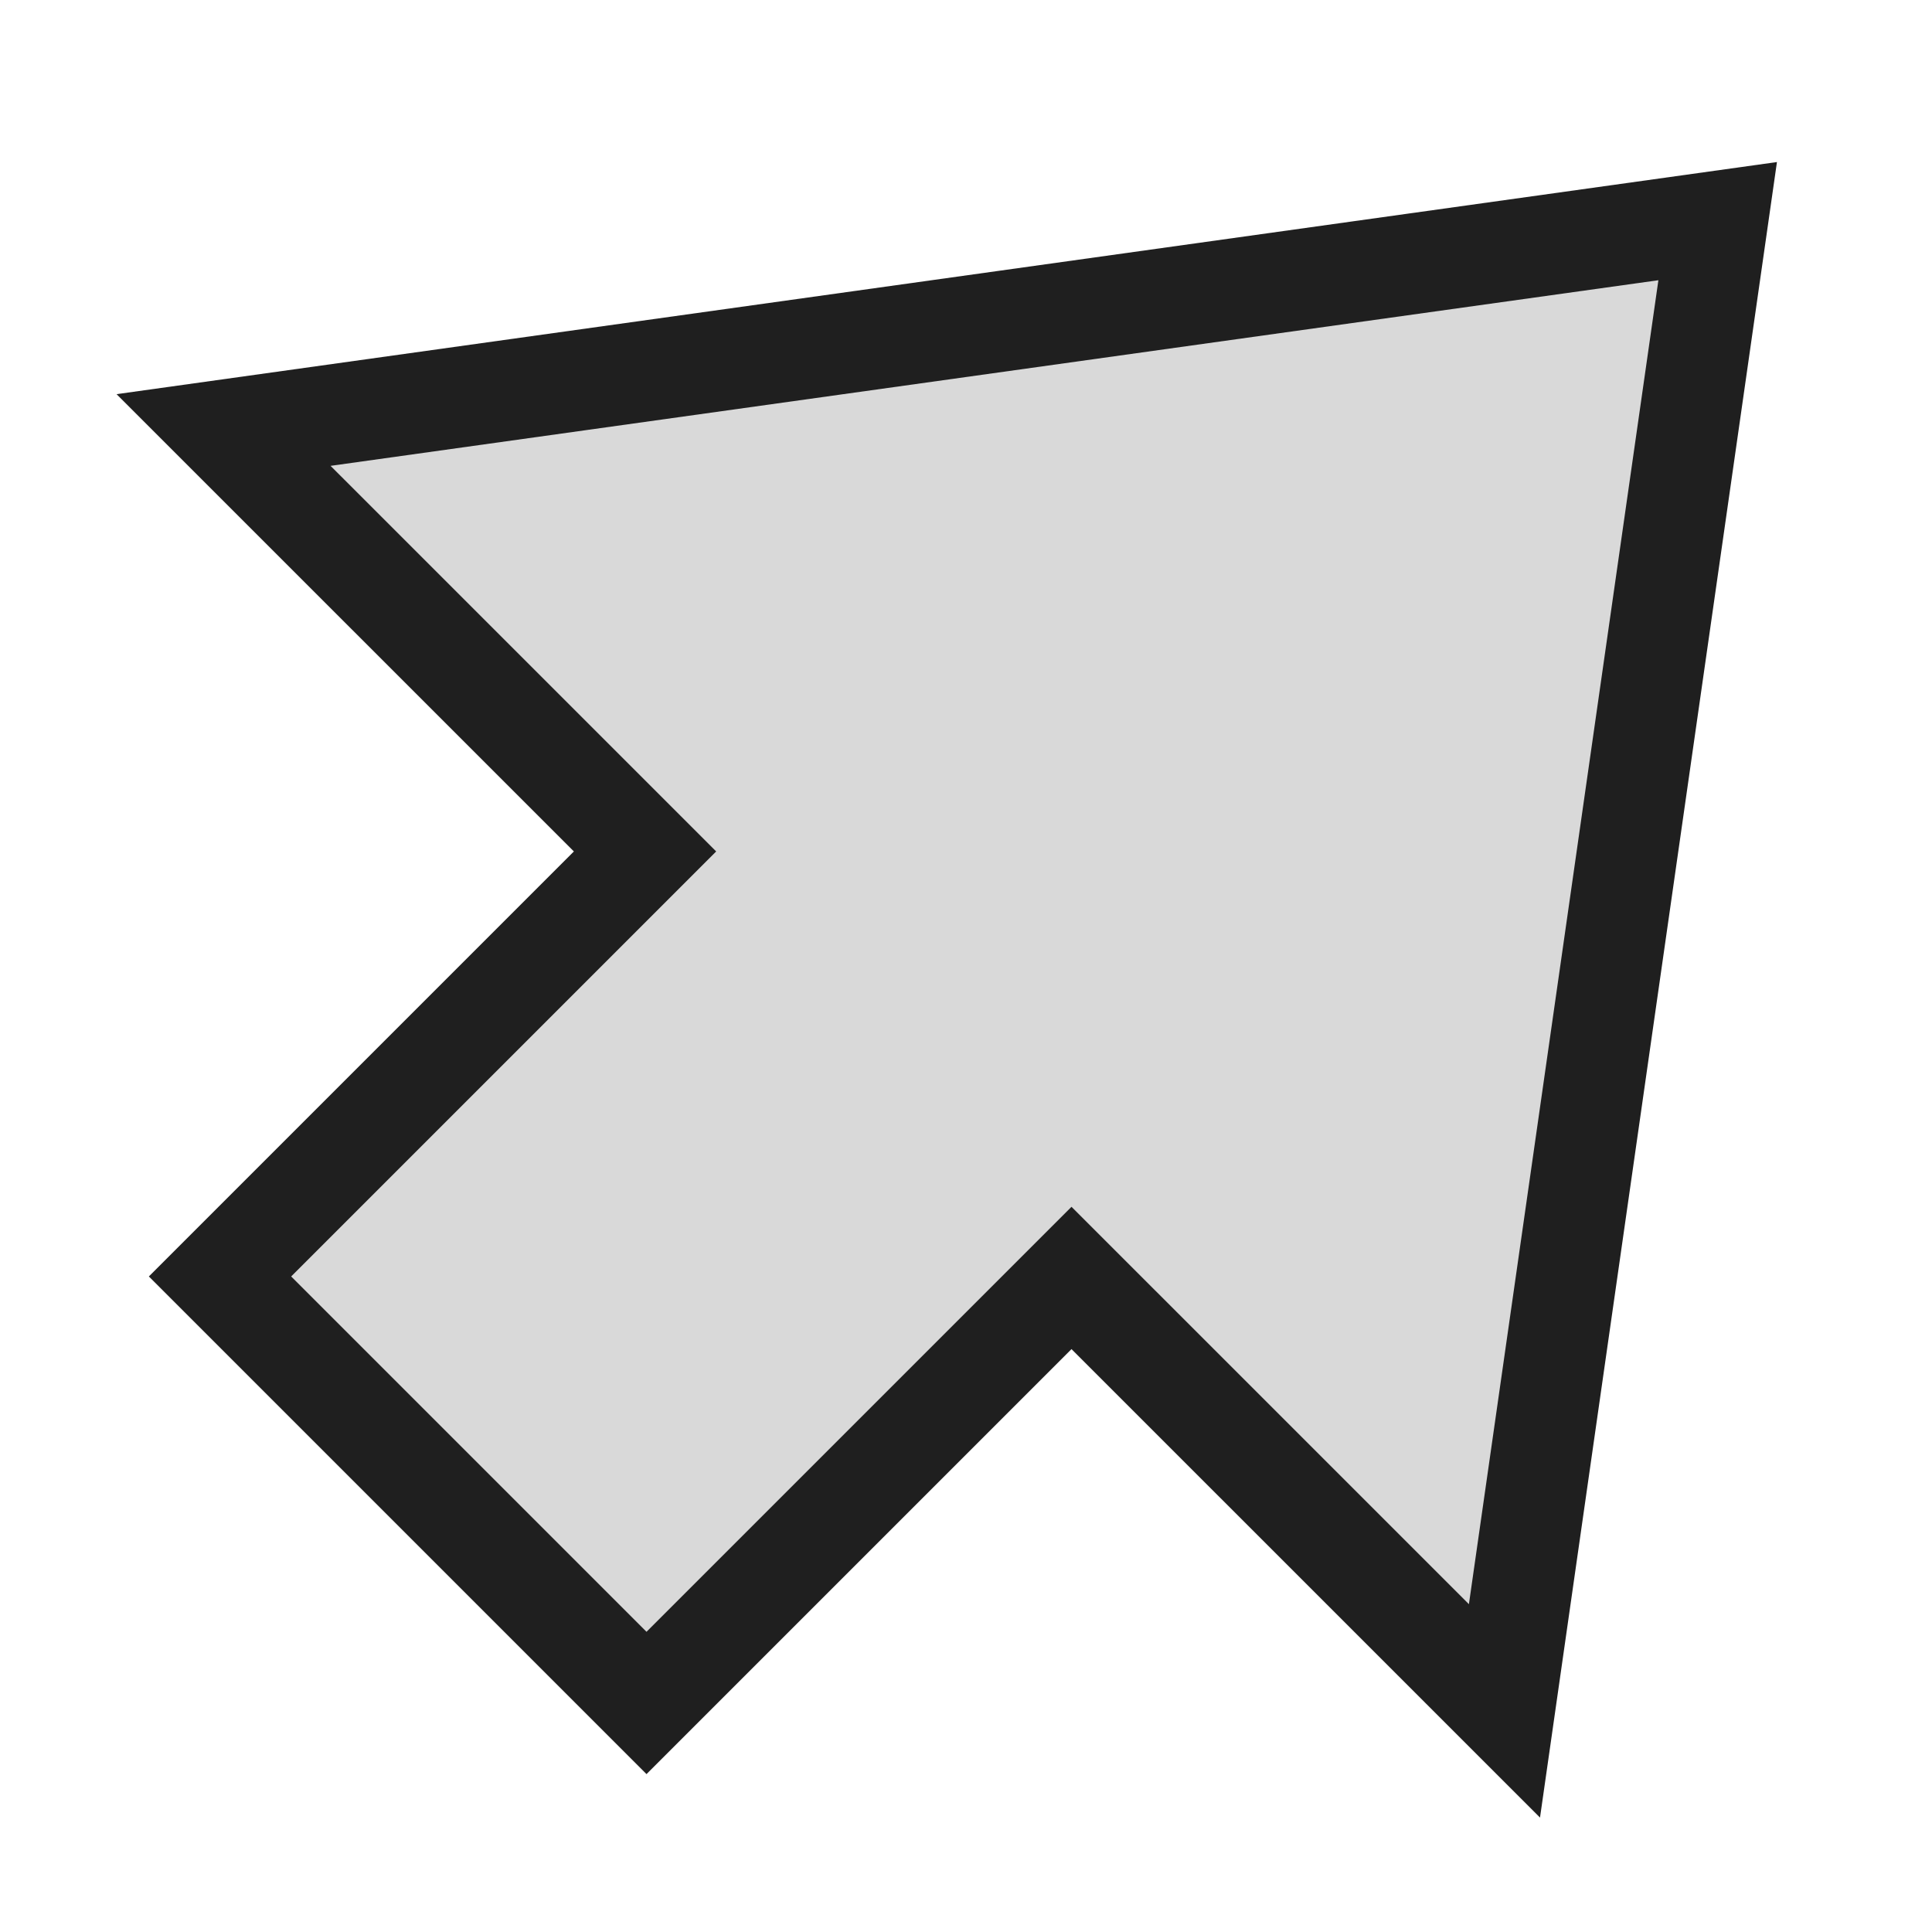
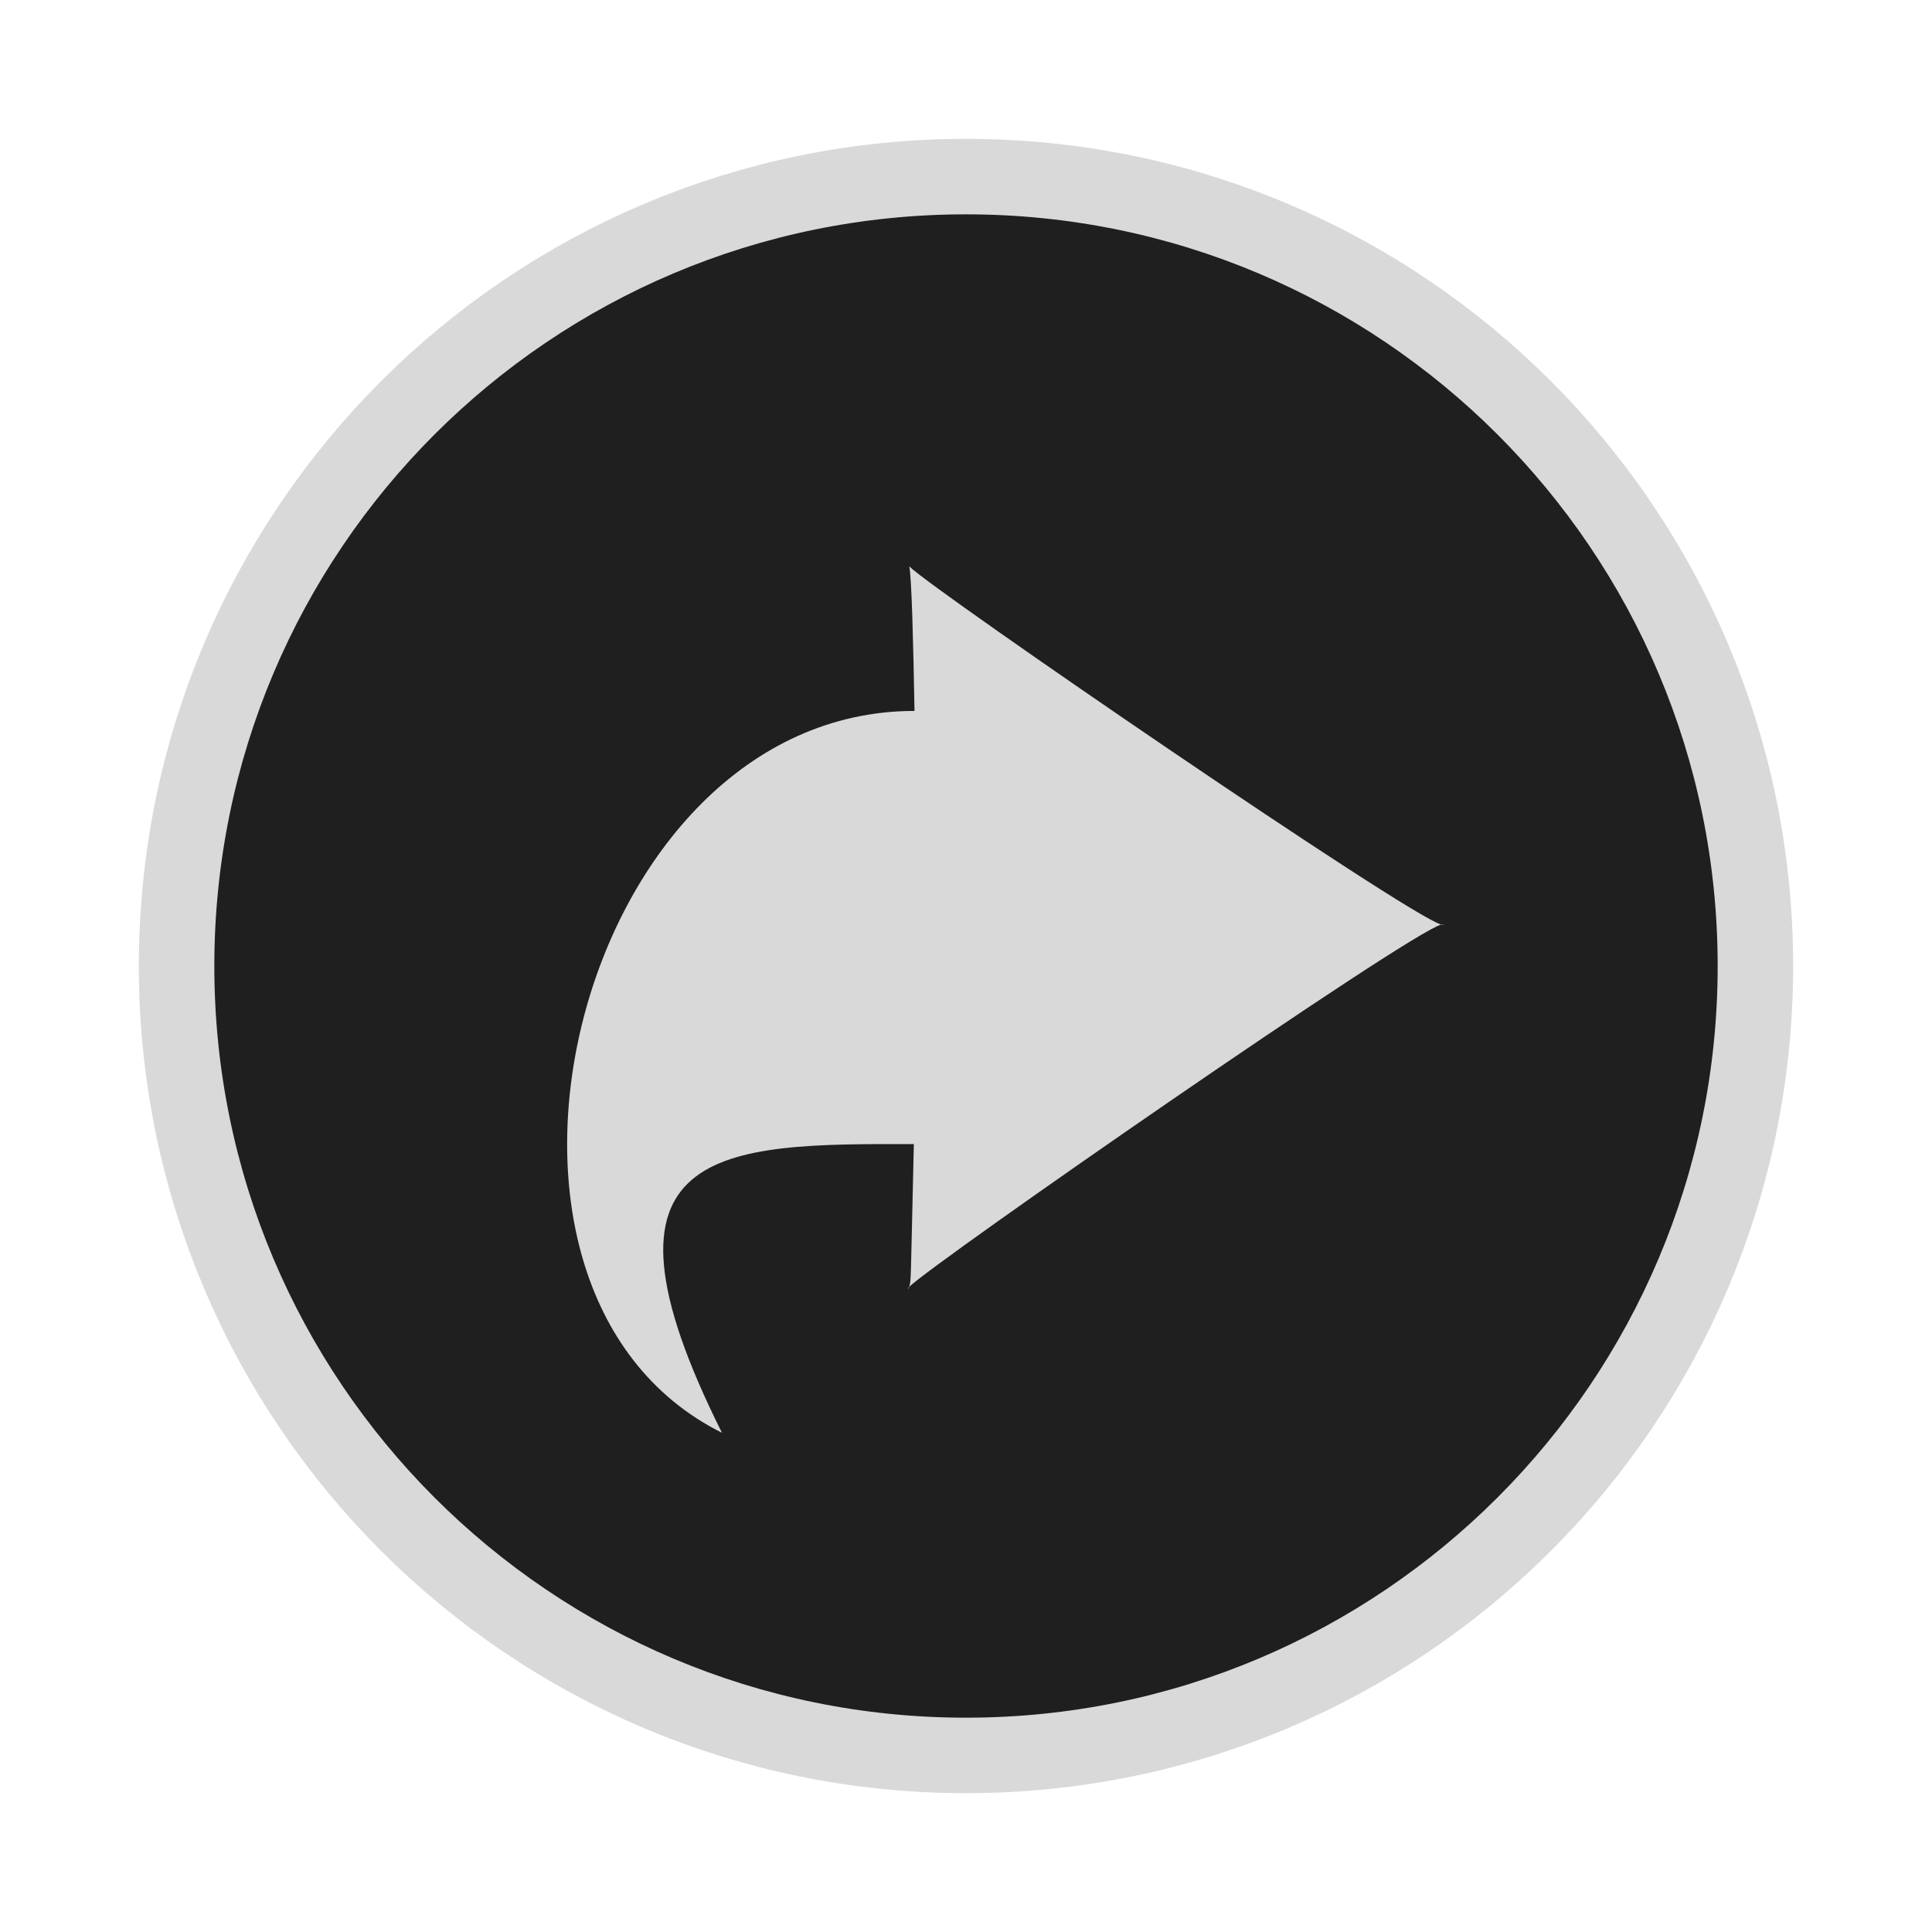
<svg xmlns="http://www.w3.org/2000/svg" width="256" height="256" viewBox="0 0 67.733 67.733" version="1.1" id="svg4532">
  <defs id="defs4526">
-     <filter height="1" y="-1.082861e-05" width="1" x="-1.0771541e-05" id="filter860" style="color-interpolation-filters:sRGB">
-       <feGaussianBlur id="feGaussianBlur862" stdDeviation="8.4034337e-05" />
-     </filter>
+     <rect id="rect1046" height="37.677" width="37.677" y="244.295" x="15.028" />
  </defs>
  <g id="layer1" transform="translate(0,-229.2666)">
-     <g id="g856" transform="matrix(-1.98289,-1.98289,1.98289,-1.98289,-416.7665,848.2615)" style="fill:#d9d9d9;fill-opacity:1;stroke-width:1.258;stroke-miterlimit:4;stroke-dasharray:none;filter:url(#filter860);stroke:#1f1f1f;stroke-opacity:1">
-       <g id="g6074" transform="matrix(0.865323,0,0,1.721569,4.62102,-204.0491)" style="fill:#d9d9d9;fill-opacity:1;stroke-width:1.031;stroke-miterlimit:4;stroke-dasharray:none;stroke:#1f1f1f;stroke-opacity:1">
-         <path transform="matrix(-0.07710021,0.03875336,-0.07710021,-0.03875336,53.5896,270.2324)" d="M 227.6 29.301 L 29.623 56.977 L 85.469 112.82 L 29.154 169.135 L 85.666 225.648 L 141.98 169.334 L 199.348 226.699 L 227.6 29.301 z " style="fill:#d9d9d9;fill-opacity:1;stroke:#1f1f1f;stroke-width:13.333;stroke-linecap:butt;stroke-linejoin:miter;stroke-miterlimit:4;stroke-dasharray:none;stroke-opacity:1" id="path6050" />
-       </g>
-     </g>
+     <rect ry="26.352" rx="26.352" y="236.781" x="7.514" height="52.705" width="52.705" id="rect936" style="fill:#1f1f1f;fill-opacity:1;stroke:#d9d9d9;stroke-width:5.292;stroke-linecap:butt;stroke-linejoin:round;stroke-miterlimit:4;stroke-dasharray:none;stroke-opacity:1;paint-order:stroke fill markers" />
+     <path d="m 31.876,249.123 c 0.085,0.324 0.146,2.822 0.185,5.068 -11.819,0 -16.869,20.256 -6.75,25.307 -5.068,-10.137 0,-10.137 6.727,-10.121 -0.119,5.071 -0.092,4.738 -0.162,5.004 0.878,-0.869 17.459,-12.374 18.651,-12.701 -1.192,-0.326 -17.773,-11.688 -18.651,-12.557 z m 18.651,12.557 c 0.044,0.012 0.073,0.015 0.073,0 0,-0.015 -0.028,-0.012 -0.073,0 z m -18.651,12.701 c -0.033,0.032 -0.049,0.056 -0.036,0.063 0.013,0.007 0.025,-0.018 0.036,-0.063 z" style="fill:#d9d9d9;fill-opacity:1;stroke:none;stroke-width:2.371;stroke-linecap:round;stroke-linejoin:round;stroke-miterlimit:4;stroke-dasharray:none;stroke-opacity:1;paint-order:stroke fill markers" id="path912" />
  </g>
</svg>
